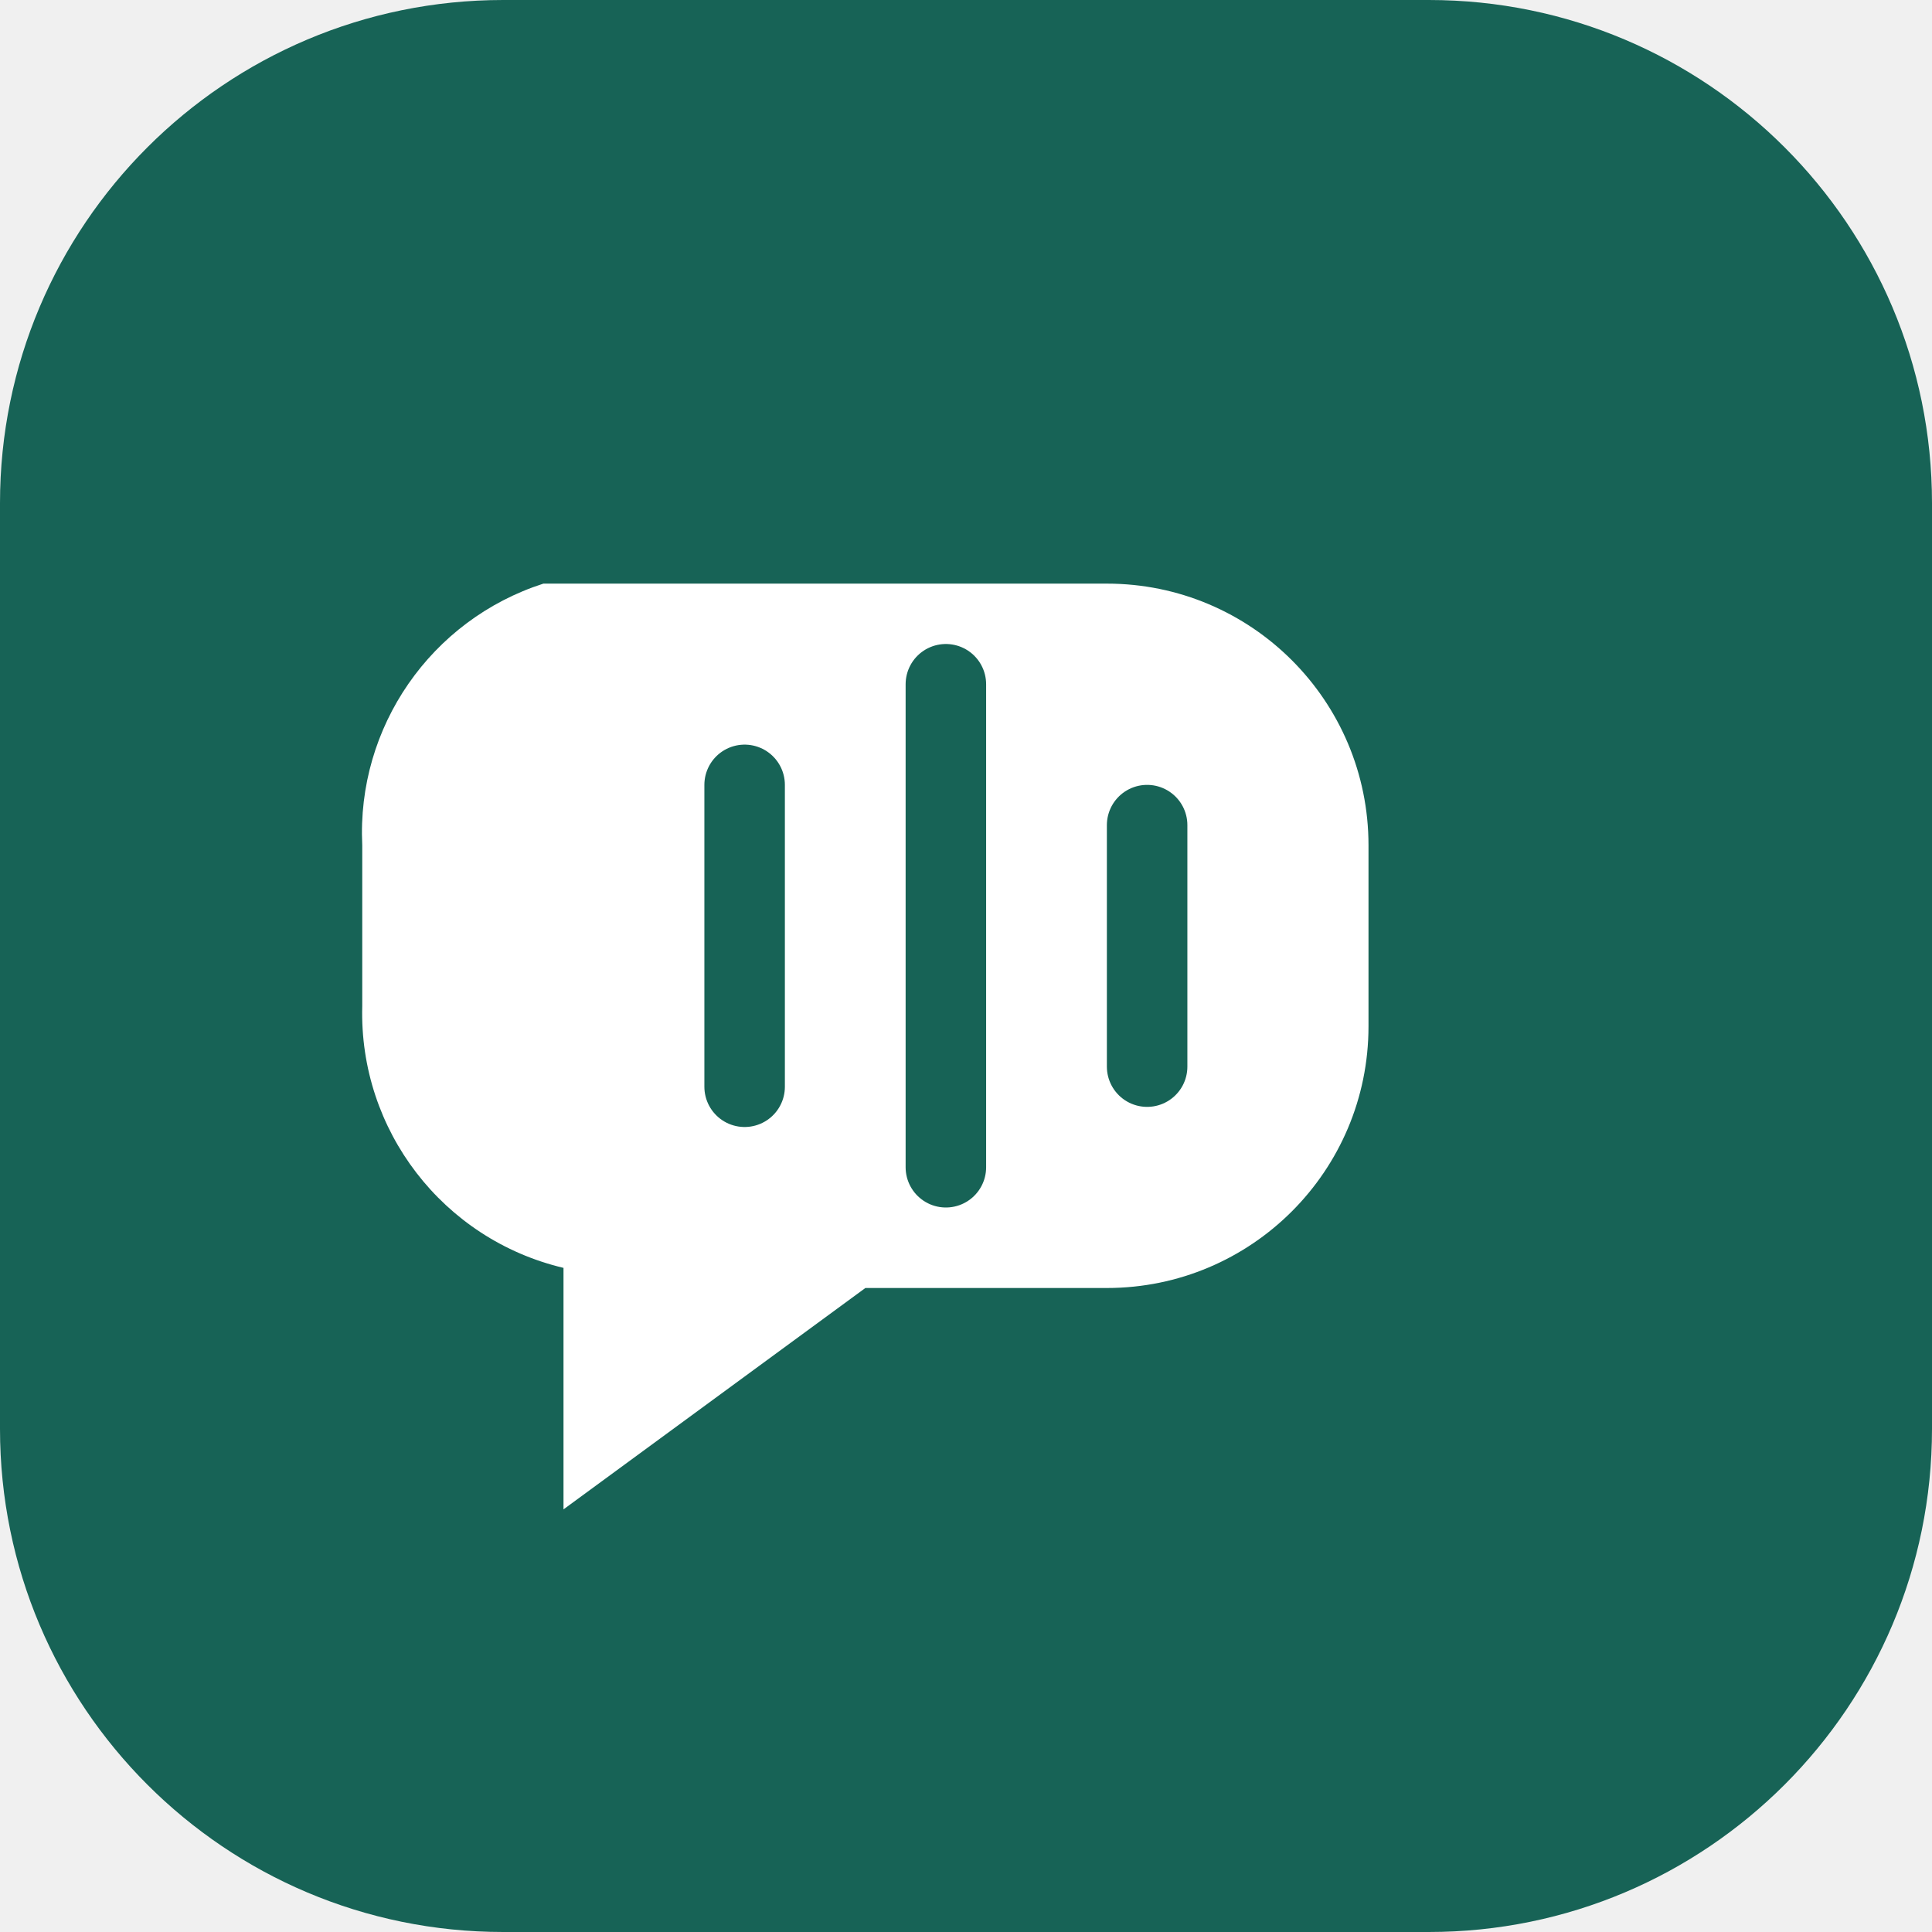
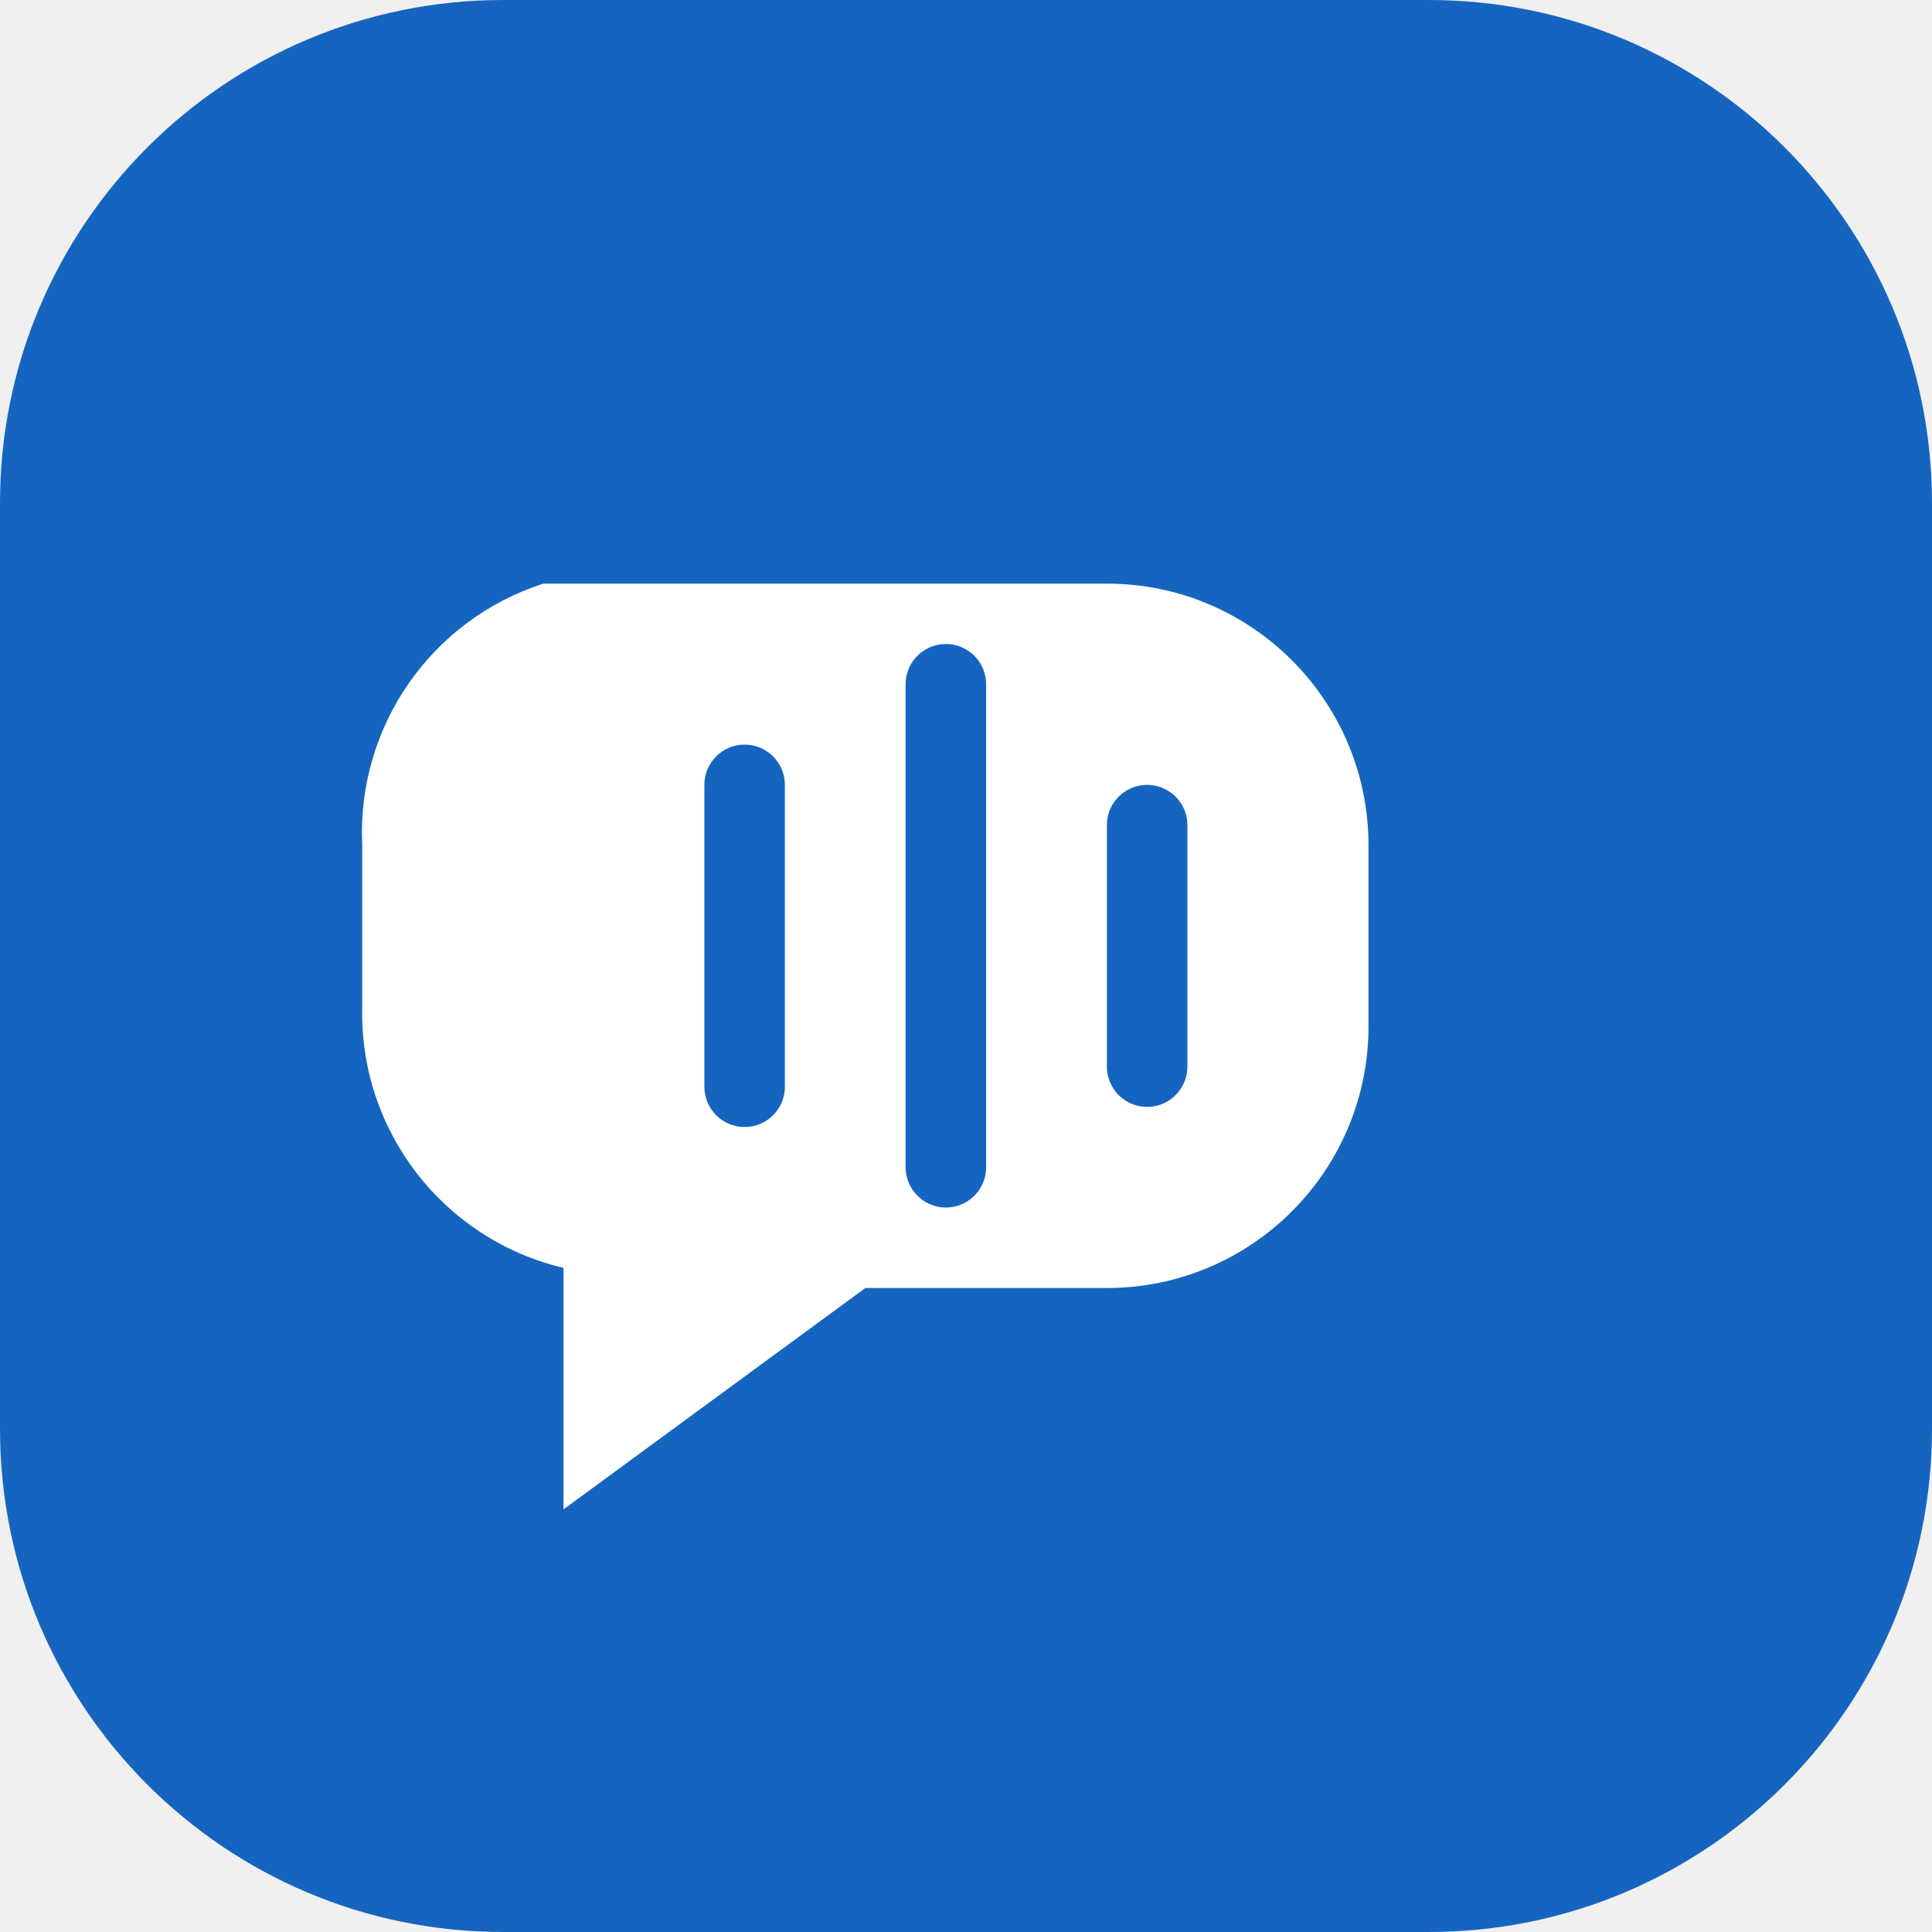
<svg xmlns="http://www.w3.org/2000/svg" viewBox="0 0 96 96">
-   <rect width="96" height="96" rx="25" fill="#176356" />
+   <rect width="96" height="96" rx="25" fill="#1565c0" />
  <path d="M27 29h28a13 13 0 0 1 13 13v9a13 13 0 0 1-13 13H43L28 75V63a13 13 0 0 1-10-13v-8a13 13 0 0 1 9-13Z" fill="#fff" />
-   <path d="M37 39v15m10-20v24m10-17v12" stroke="#176356" stroke-width="4" stroke-linecap="round" />
+   <path d="M37 39v15m10-20v24m10-17v12" stroke="#1565c0" stroke-width="4" stroke-linecap="round" />
</svg>
